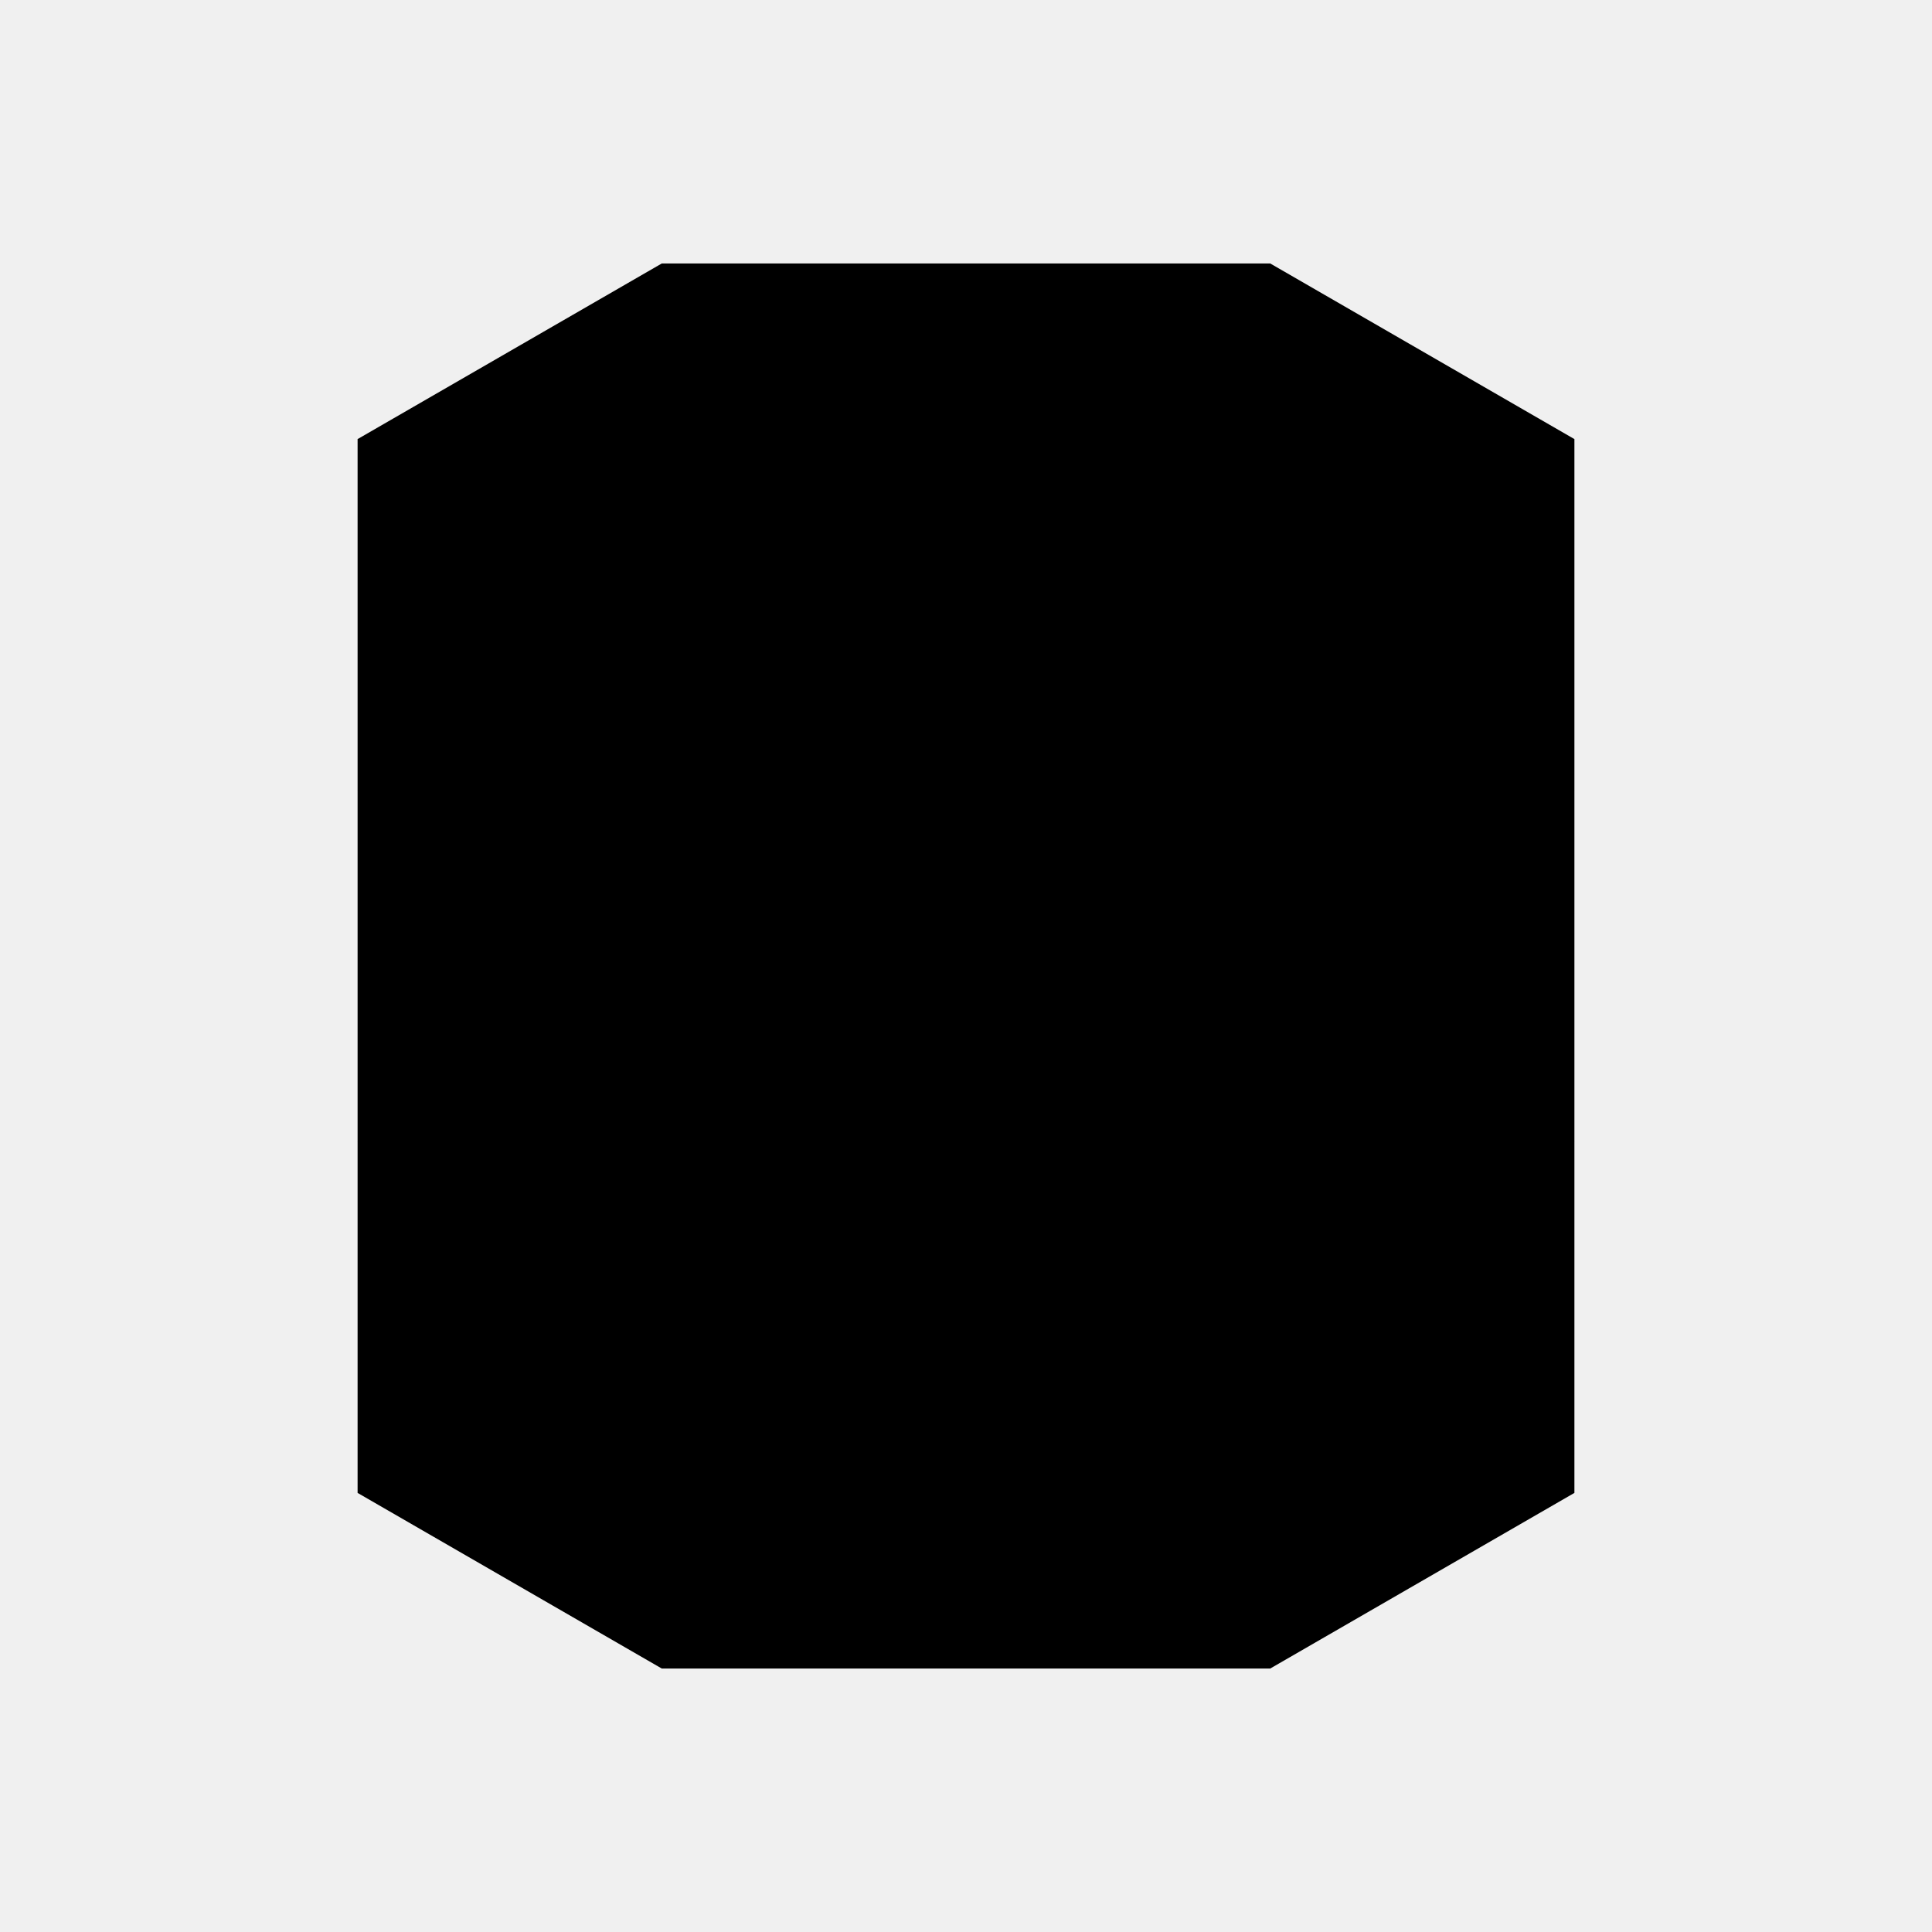
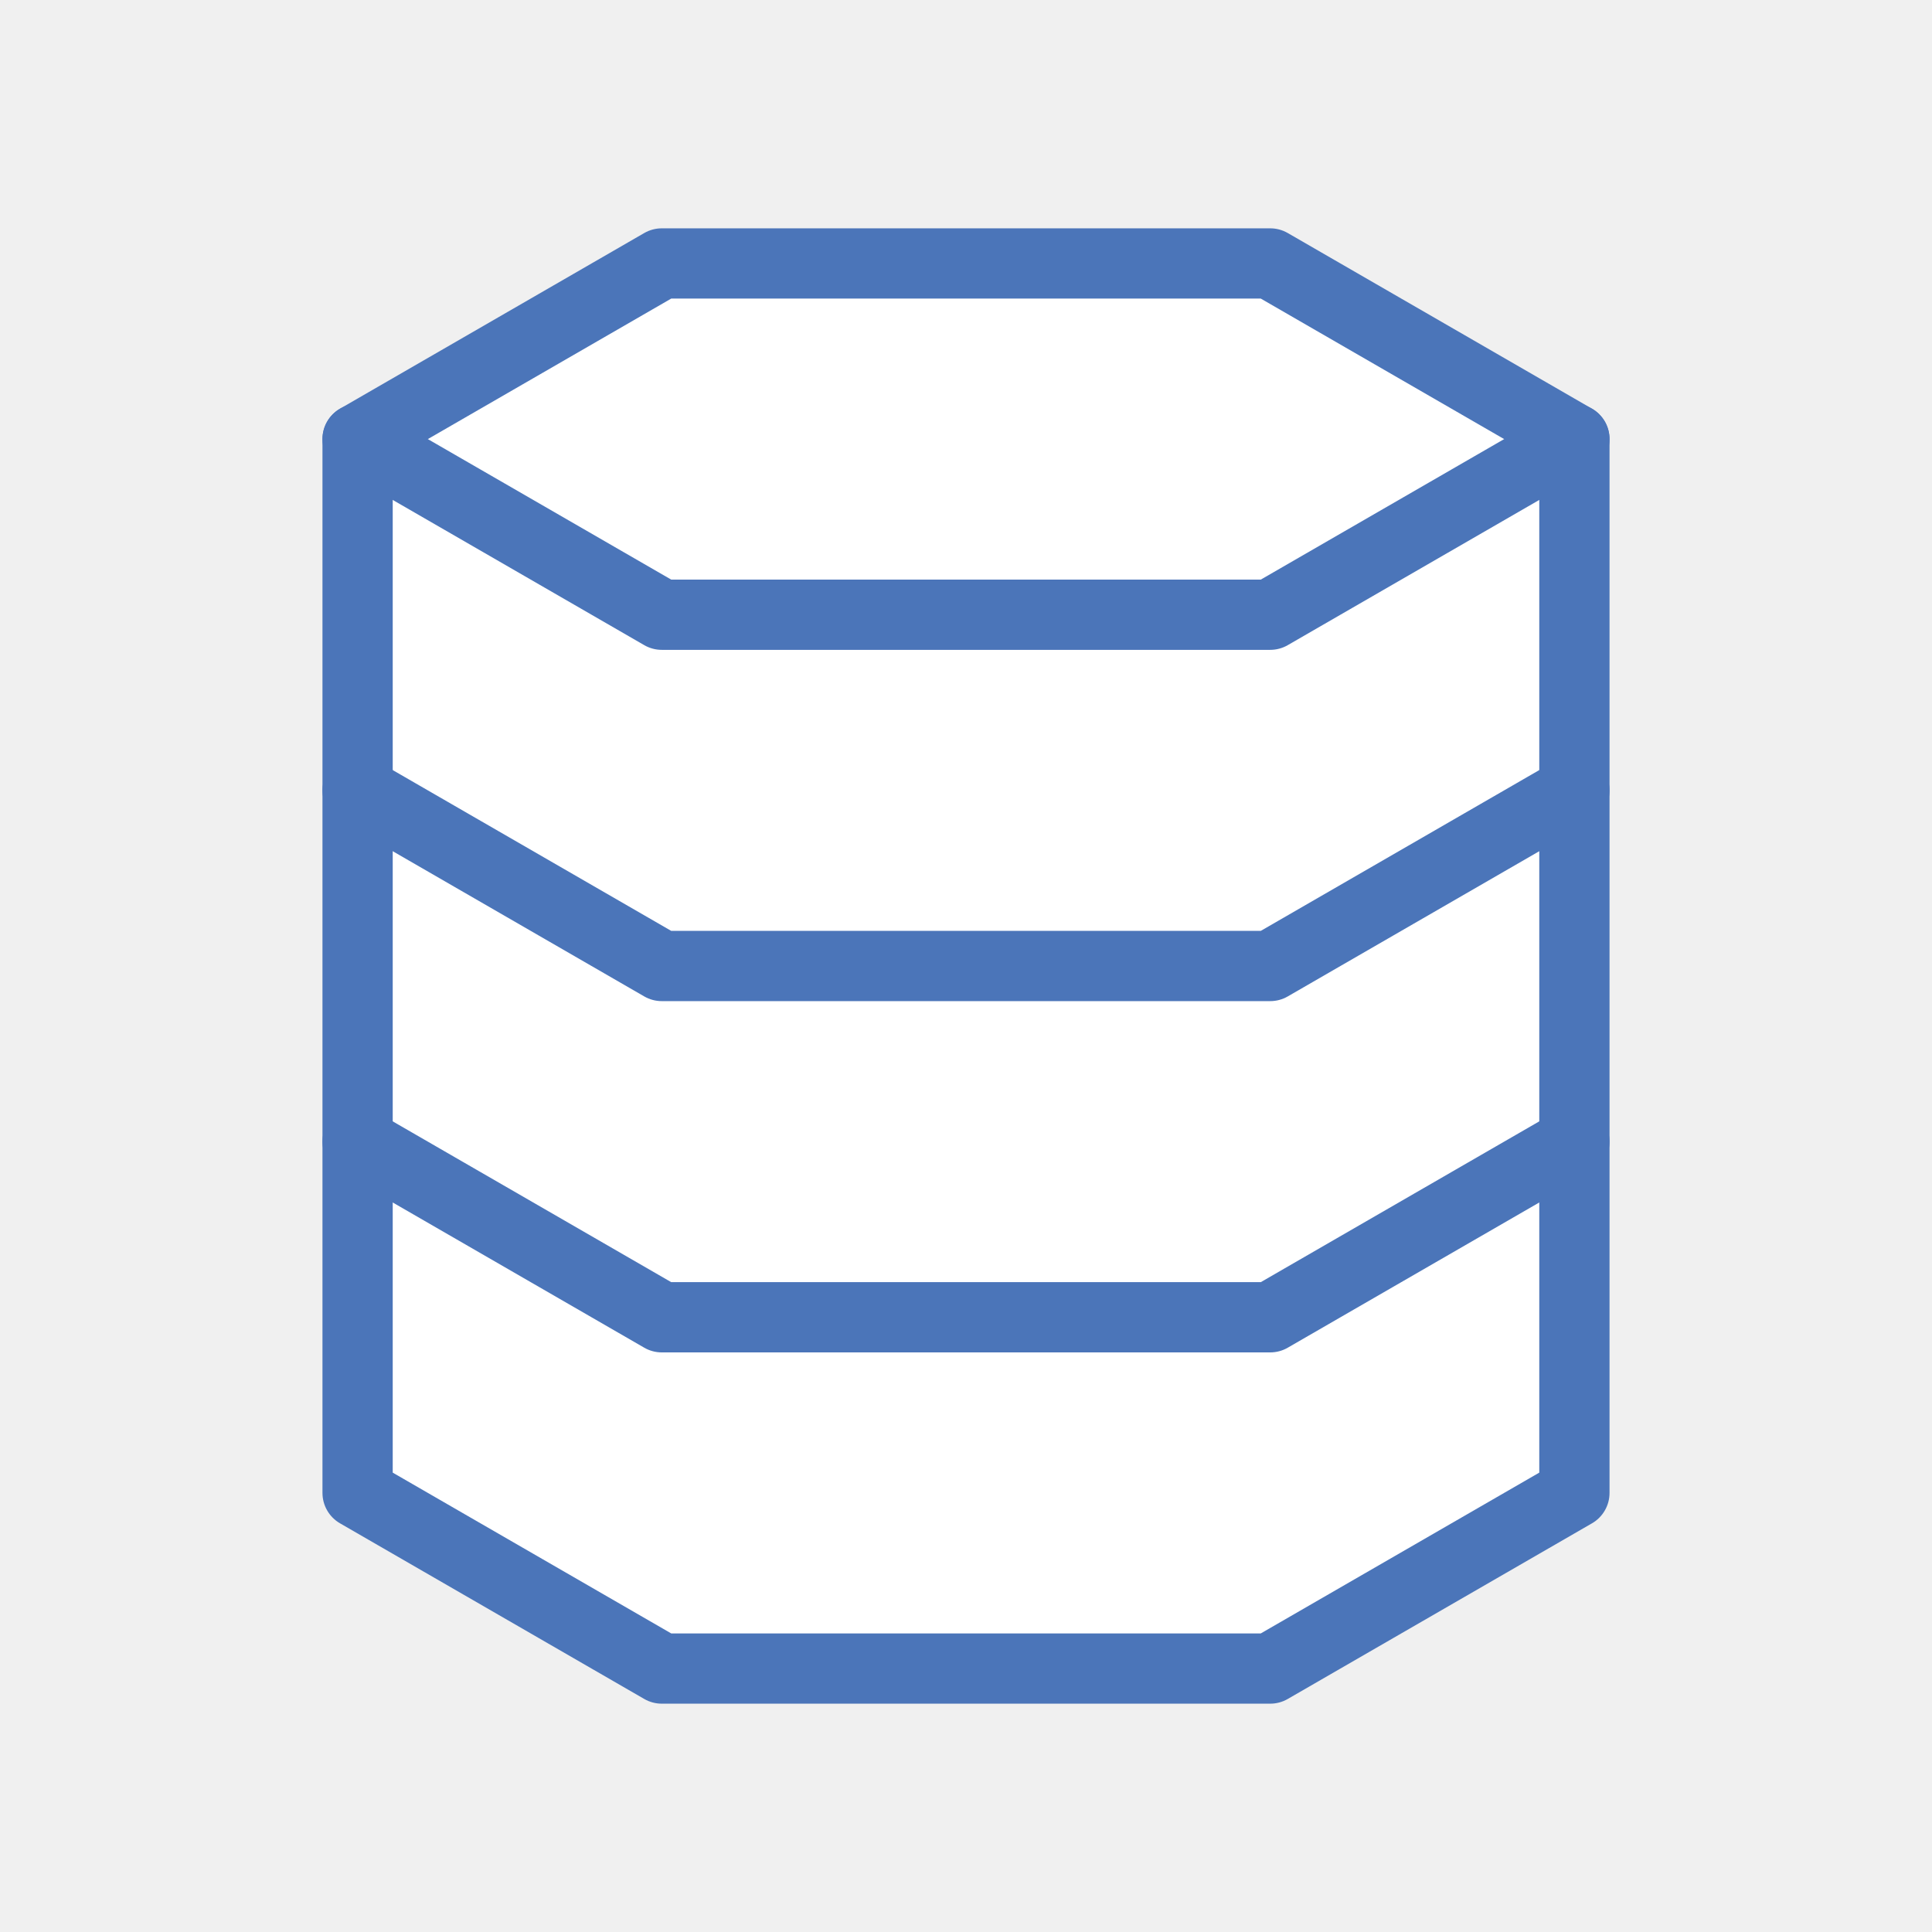
<svg xmlns="http://www.w3.org/2000/svg" width="110.00px" height="110.00px" viewBox="0.00 0.00 110.00 110.00">
-   <polygon points="20.36,25.00 37.68,15.00 72.32,15.00 89.64,25.00 89.64,85.00 72.32,95.00 37.68,95.00 20.36,85.00 20.36,25.00" />
-   <polyline points="20.36,25.00 37.68,35.00 72.32,35.00 89.64,25.00" />
-   <polyline points="20.36,45.00 37.68,55.00 72.32,55.00 89.64,45.00" />
-   <polyline points="20.36,65.00 37.68,75.00 72.32,75.00 89.64,65.00" />
+   <polygon points="20.36,25.00 37.68,15.00 72.32,15.00 89.64,25.00 89.64,85.00 72.32,95.00 37.68,95.00 20.36,85.00 20.36,25.00" style="stroke:#4B75B9; stroke-width:4.0; stroke-linecap:round; stroke-linejoin:round; fill:#FFFFFF; fill-opacity:1.0" />
+   <polyline points="20.36,25.00 37.68,35.00 72.32,35.00 89.64,25.00" style="stroke:#4B75B9; stroke-width:4.0; stroke-linecap:round; stroke-linejoin:round; fill:#FFFFFF; fill-opacity:0.0" />
+   <polyline points="20.36,45.00 37.68,55.00 72.32,55.00 89.64,45.00" style="stroke:#4B75B9; stroke-width:4.0; stroke-linecap:round; stroke-linejoin:round; fill:#FFFFFF; fill-opacity:0.0" />
+   <polyline points="20.36,65.00 37.68,75.00 72.32,75.00 89.64,65.00" style="stroke:#4B75B9; stroke-width:4.0; stroke-linecap:round; stroke-linejoin:round; fill:#FFFFFF; fill-opacity:0.0" />
</svg>
